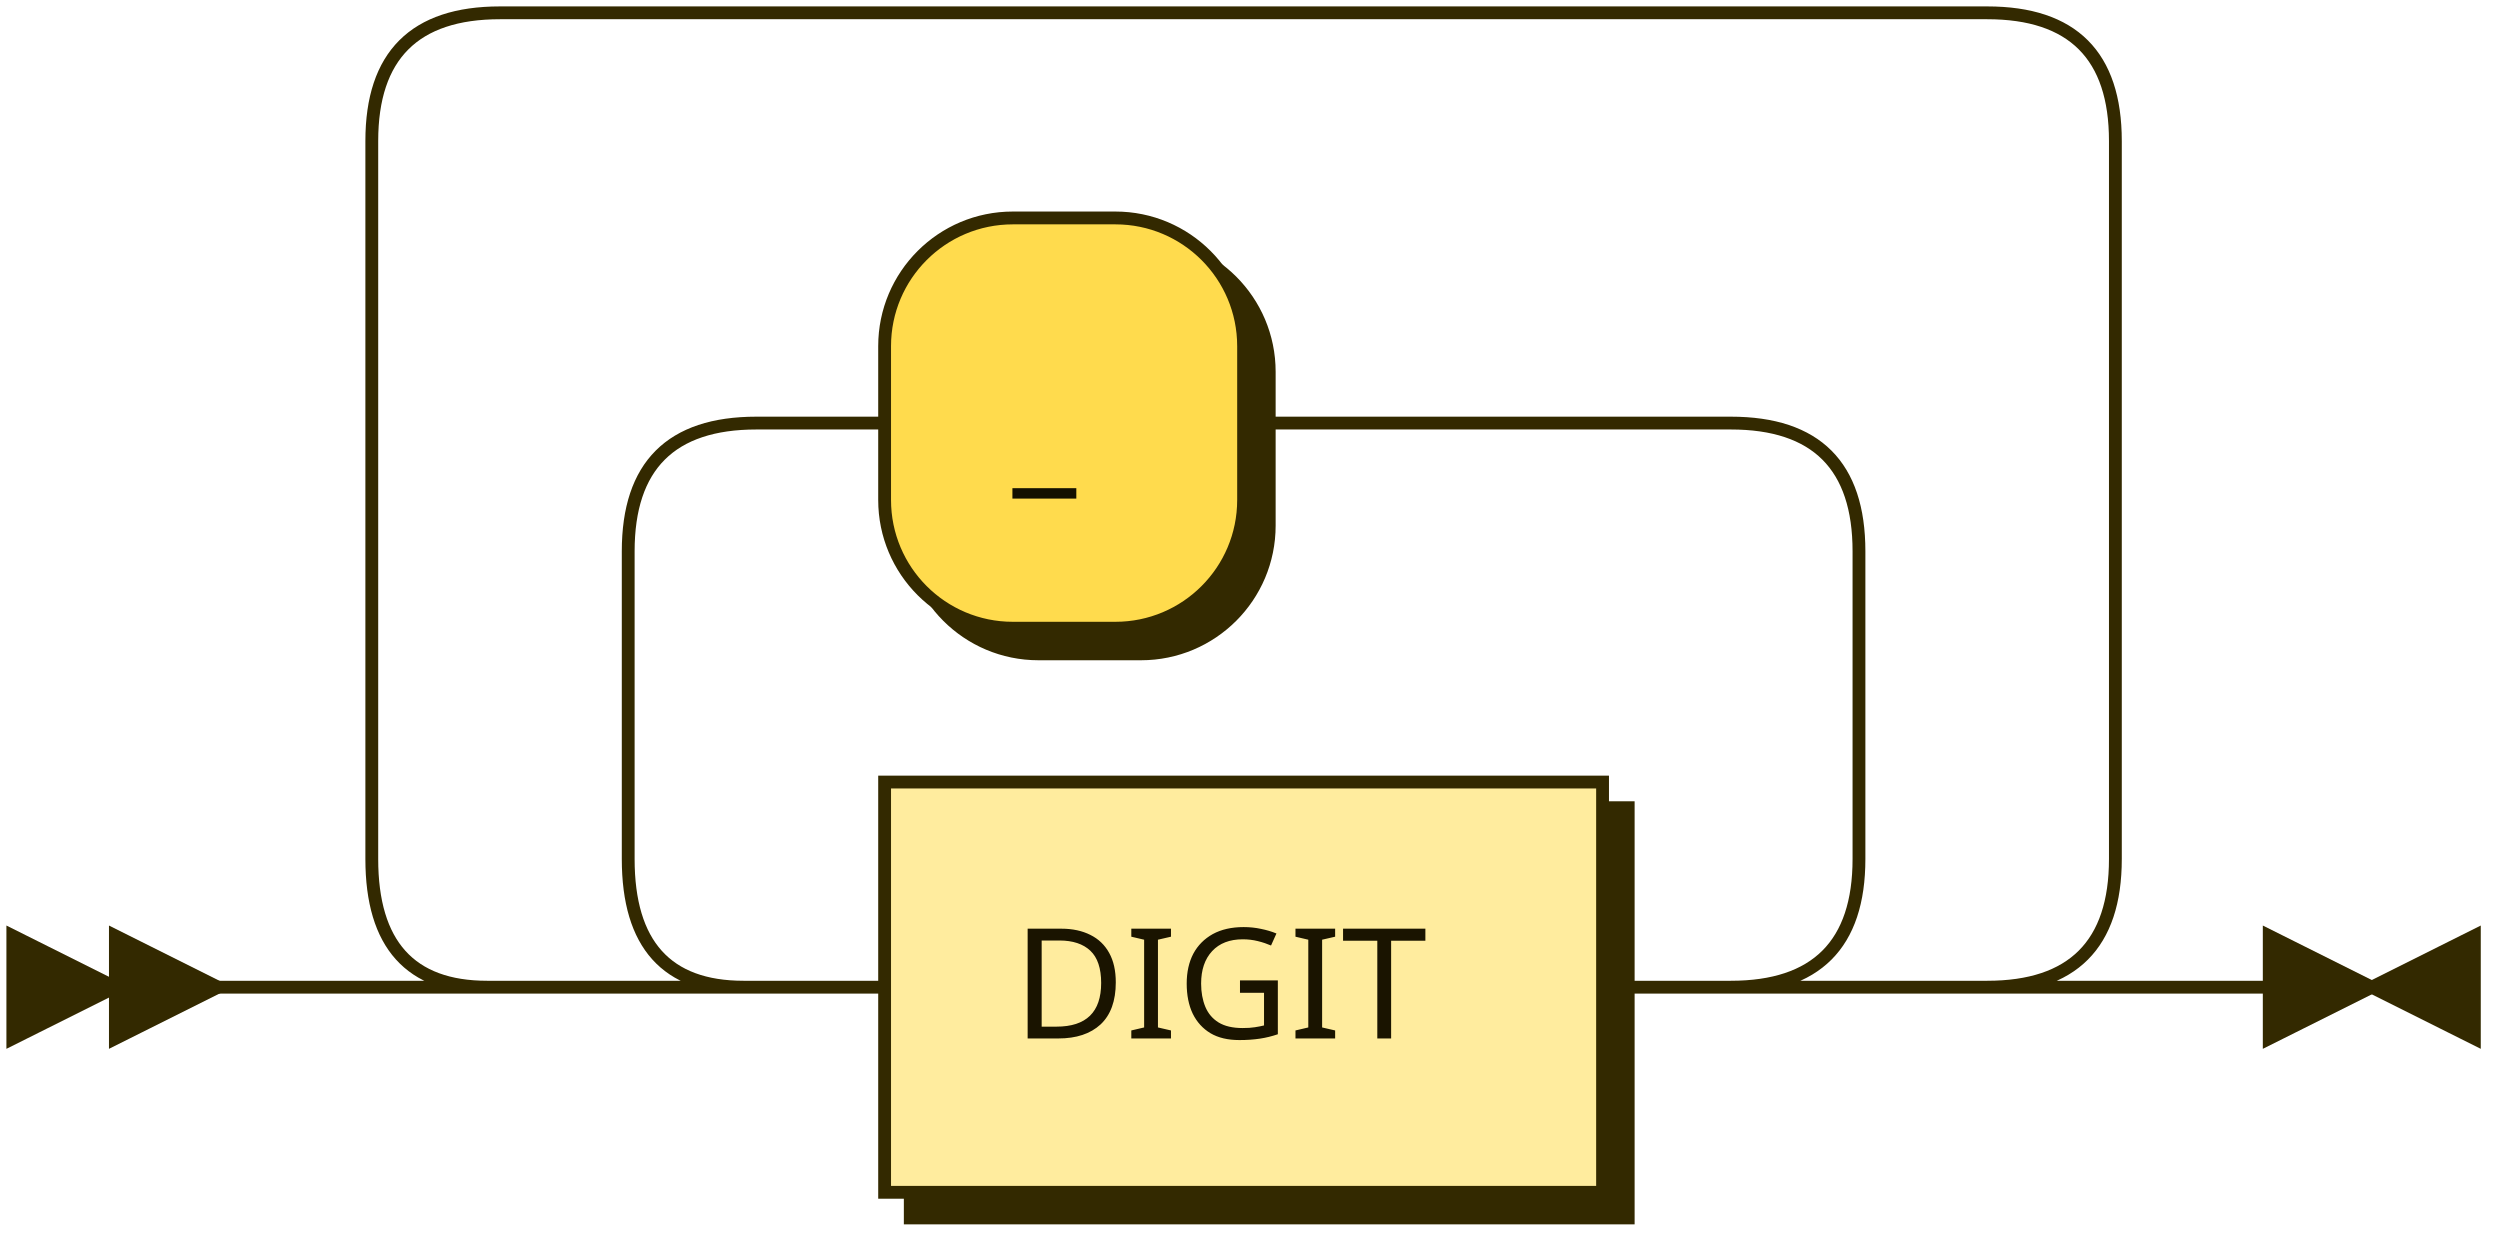
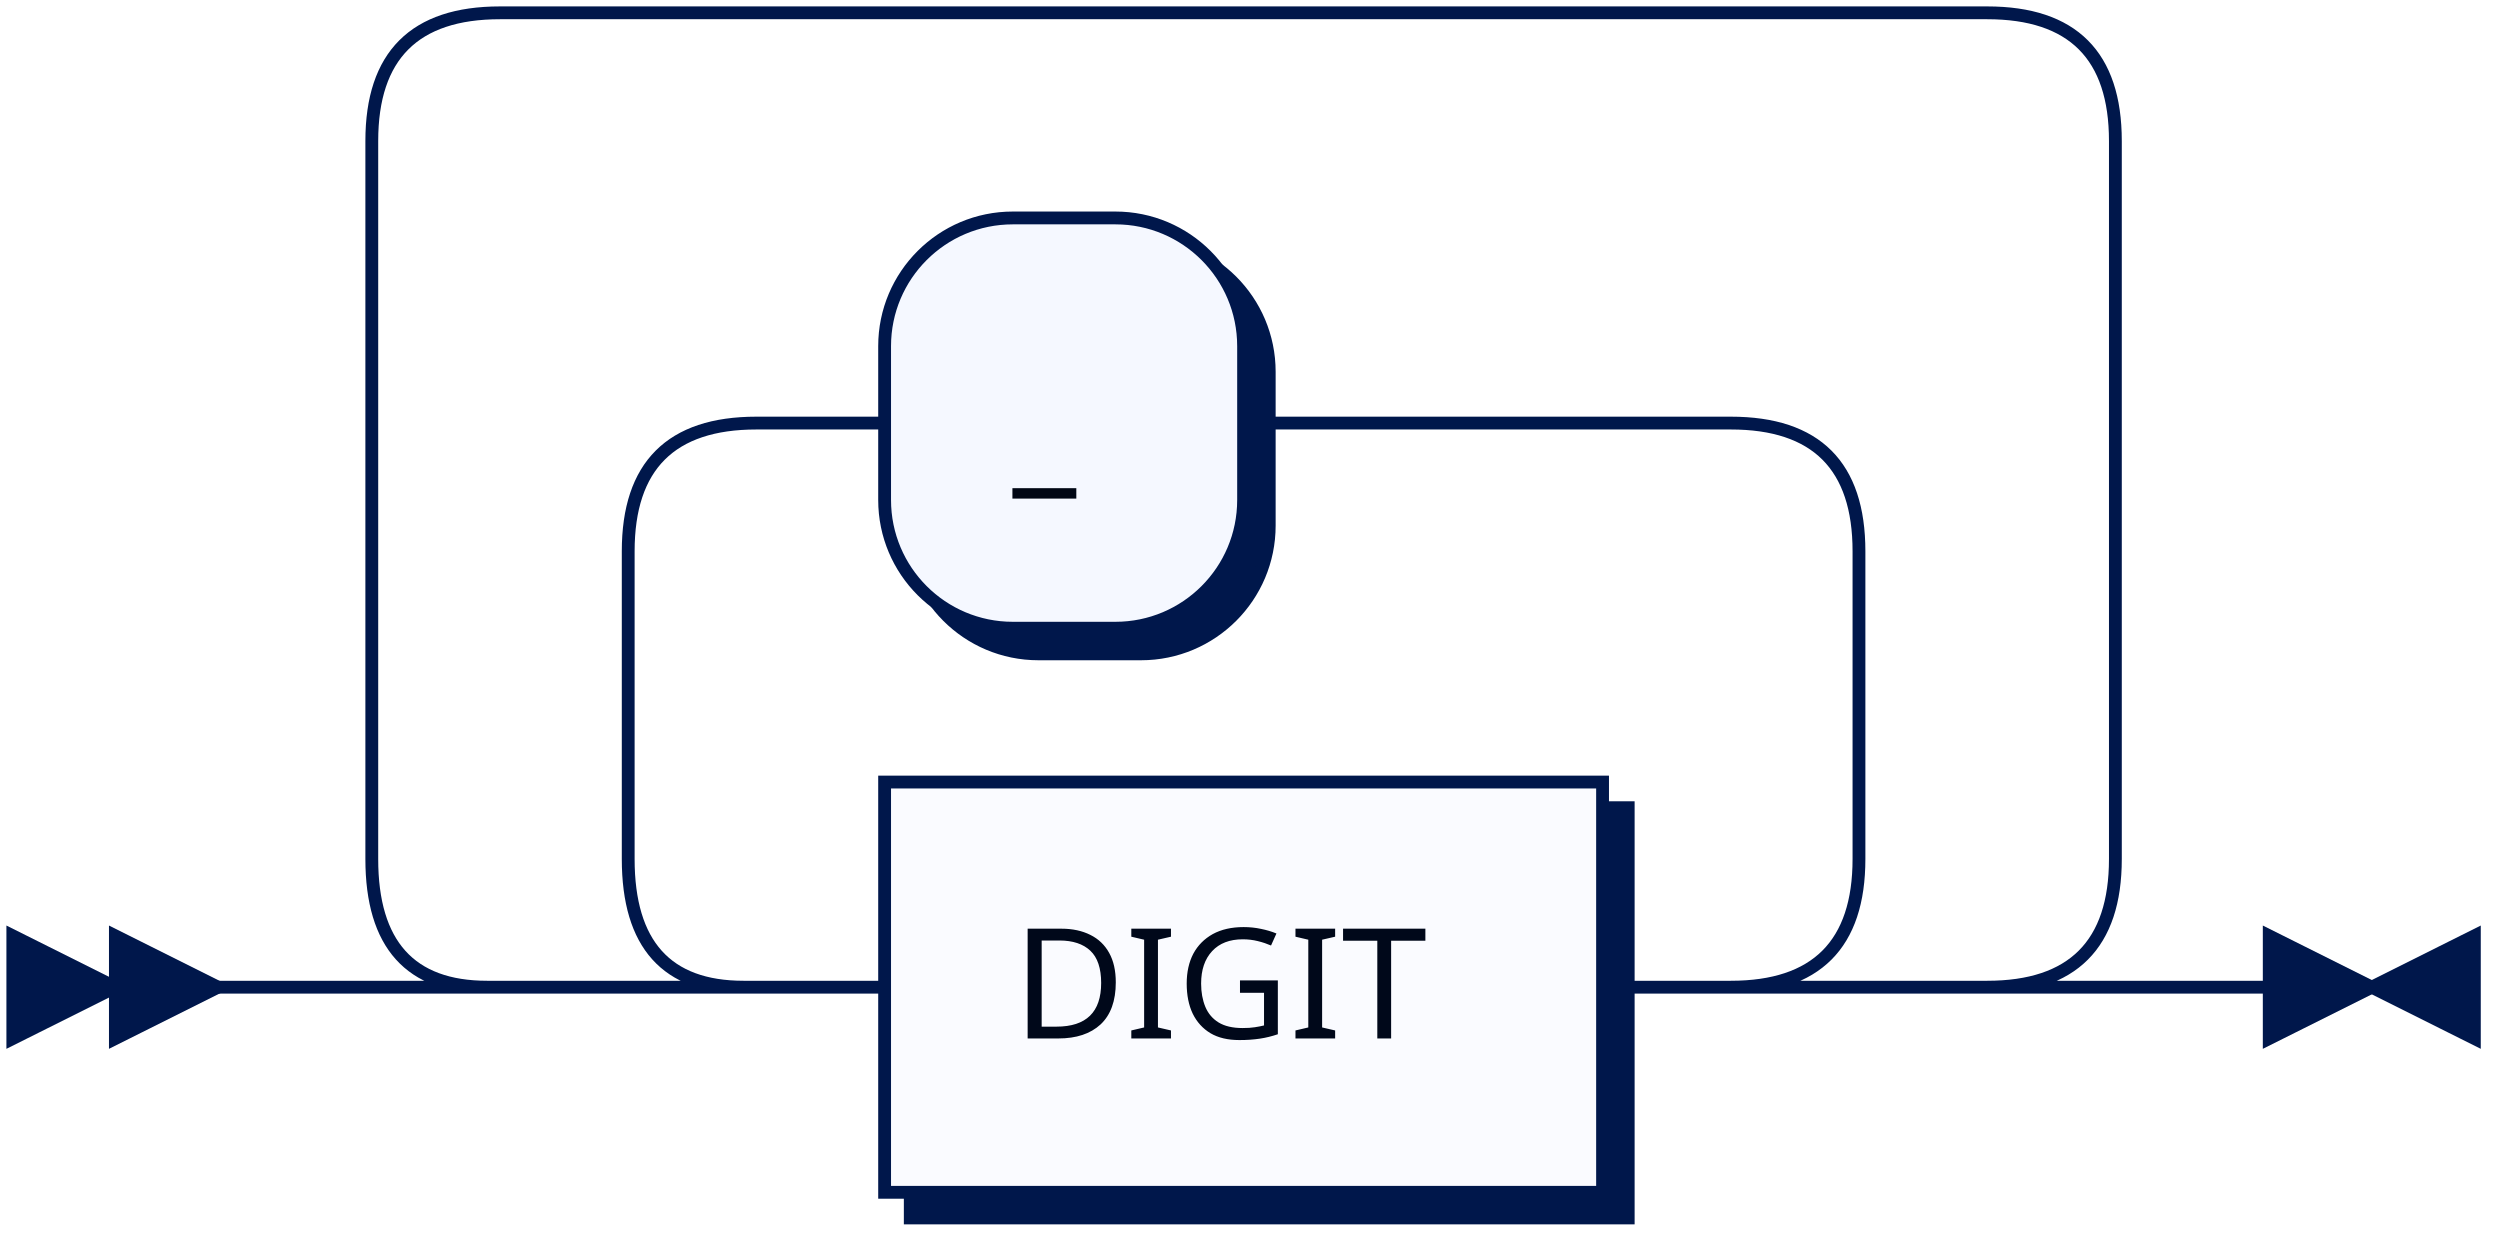
<svg xmlns="http://www.w3.org/2000/svg" xmlns:xlink="http://www.w3.org/1999/xlink" width="195" height="97">
  <defs>
    <style type="text/css">
    @namespace "http://www.w3.org/2000/svg";
-     .line                 {fill: none; stroke: #332900; stroke-width: 1;}
-     .bold-line            {stroke: #141000; shape-rendering: crispEdges; stroke-width: 2;}
-     .thin-line            {stroke: #1F1800; shape-rendering: crispEdges}
-     .filled               {fill: #332900; stroke: none;}
+     .line                 {fill: none; stroke: #00174B; stroke-width: 1;}
+     .bold-line            {stroke: #000614; shape-rendering: crispEdges; stroke-width: 2;}
+     .thin-line            {stroke: #00091F; shape-rendering: crispEdges}
+     .filled               {fill: #00174B; stroke: none;}
    text.terminal         {font-family: Verdana, Sans-serif;
                            font-size: 12px;
-                             fill: #141000;
+                             fill: #000614;
                            font-weight: bold;
                          }
    text.nonterminal      {font-family: Verdana, Sans-serif;
                            font-size: 12px;
-                             fill: #1A1400;
+                             fill: #00081A;
                            font-weight: normal;
                          }
    text.regexp           {font-family: Verdana, Sans-serif;
                            font-size: 12px;
-                             fill: #1F1800;
+                             fill: #00091F;
                            font-weight: normal;
                          }
-     rect, circle, polygon {fill: #332900; stroke: #332900;}
-     rect.terminal         {fill: #FFDB4D; stroke: #332900; stroke-width: 1;}
-     rect.nonterminal      {fill: #FFEC9E; stroke: #332900; stroke-width: 1;}
+     rect, circle, polygon {fill: #00174B; stroke: #00174B;}
+     rect.terminal         {fill: #F5F8FF; stroke: #00174B; stroke-width: 1;}
+     rect.nonterminal      {fill: #FAFBFF; stroke: #00174B; stroke-width: 1;}
    rect.text             {fill: none; stroke: none;}
-     polygon.regexp        {fill: #FFF4C7; stroke: #332900; stroke-width: 1;}
+     polygon.regexp        {fill: #FCFDFF; stroke: #00174B; stroke-width: 1;}
  </style>
  </defs>
  <polygon points="9 77 1 73 1 81" />
  <polygon points="17 77 9 73 9 81" />
  <a xlink:href="#DIGIT" xlink:title="DIGIT">
    <rect x="71" y="63" width="56" height="32" />
    <rect x="69" y="61" width="56" height="32" class="nonterminal" />
    <text class="nonterminal" x="79" y="81">DIGIT</text>
  </a>
  <rect x="71" y="19" width="28" height="32" rx="10" />
  <rect x="69" y="17" width="28" height="32" class="terminal" rx="10" />
  <text class="terminal" x="79" y="37">_</text>
  <path class="line" d="m17 77 h2 m40 0 h10 m56 0 h10 m-96 0 l20 0 m-1 0 q-9 0 -9 -10 l0 -24 q0 -10 10 -10 m76 44 l20 0 m-20 0 q10 0 10 -10 l0 -24 q0 -10 -10 -10 m-76 0 h10 m28 0 h10 m0 0 h28 m-116 44 l20 0 m-1 0 q-9 0 -9 -10 l0 -56 q0 -10 10 -10 m116 76 l20 0 m-20 0 q10 0 10 -10 l0 -56 q0 -10 -10 -10 m-116 0 h10 m0 0 h106 m23 76 h-3" />
  <polygon points="185 77 193 73 193 81" />
  <polygon points="185 77 177 73 177 81" />
</svg>
